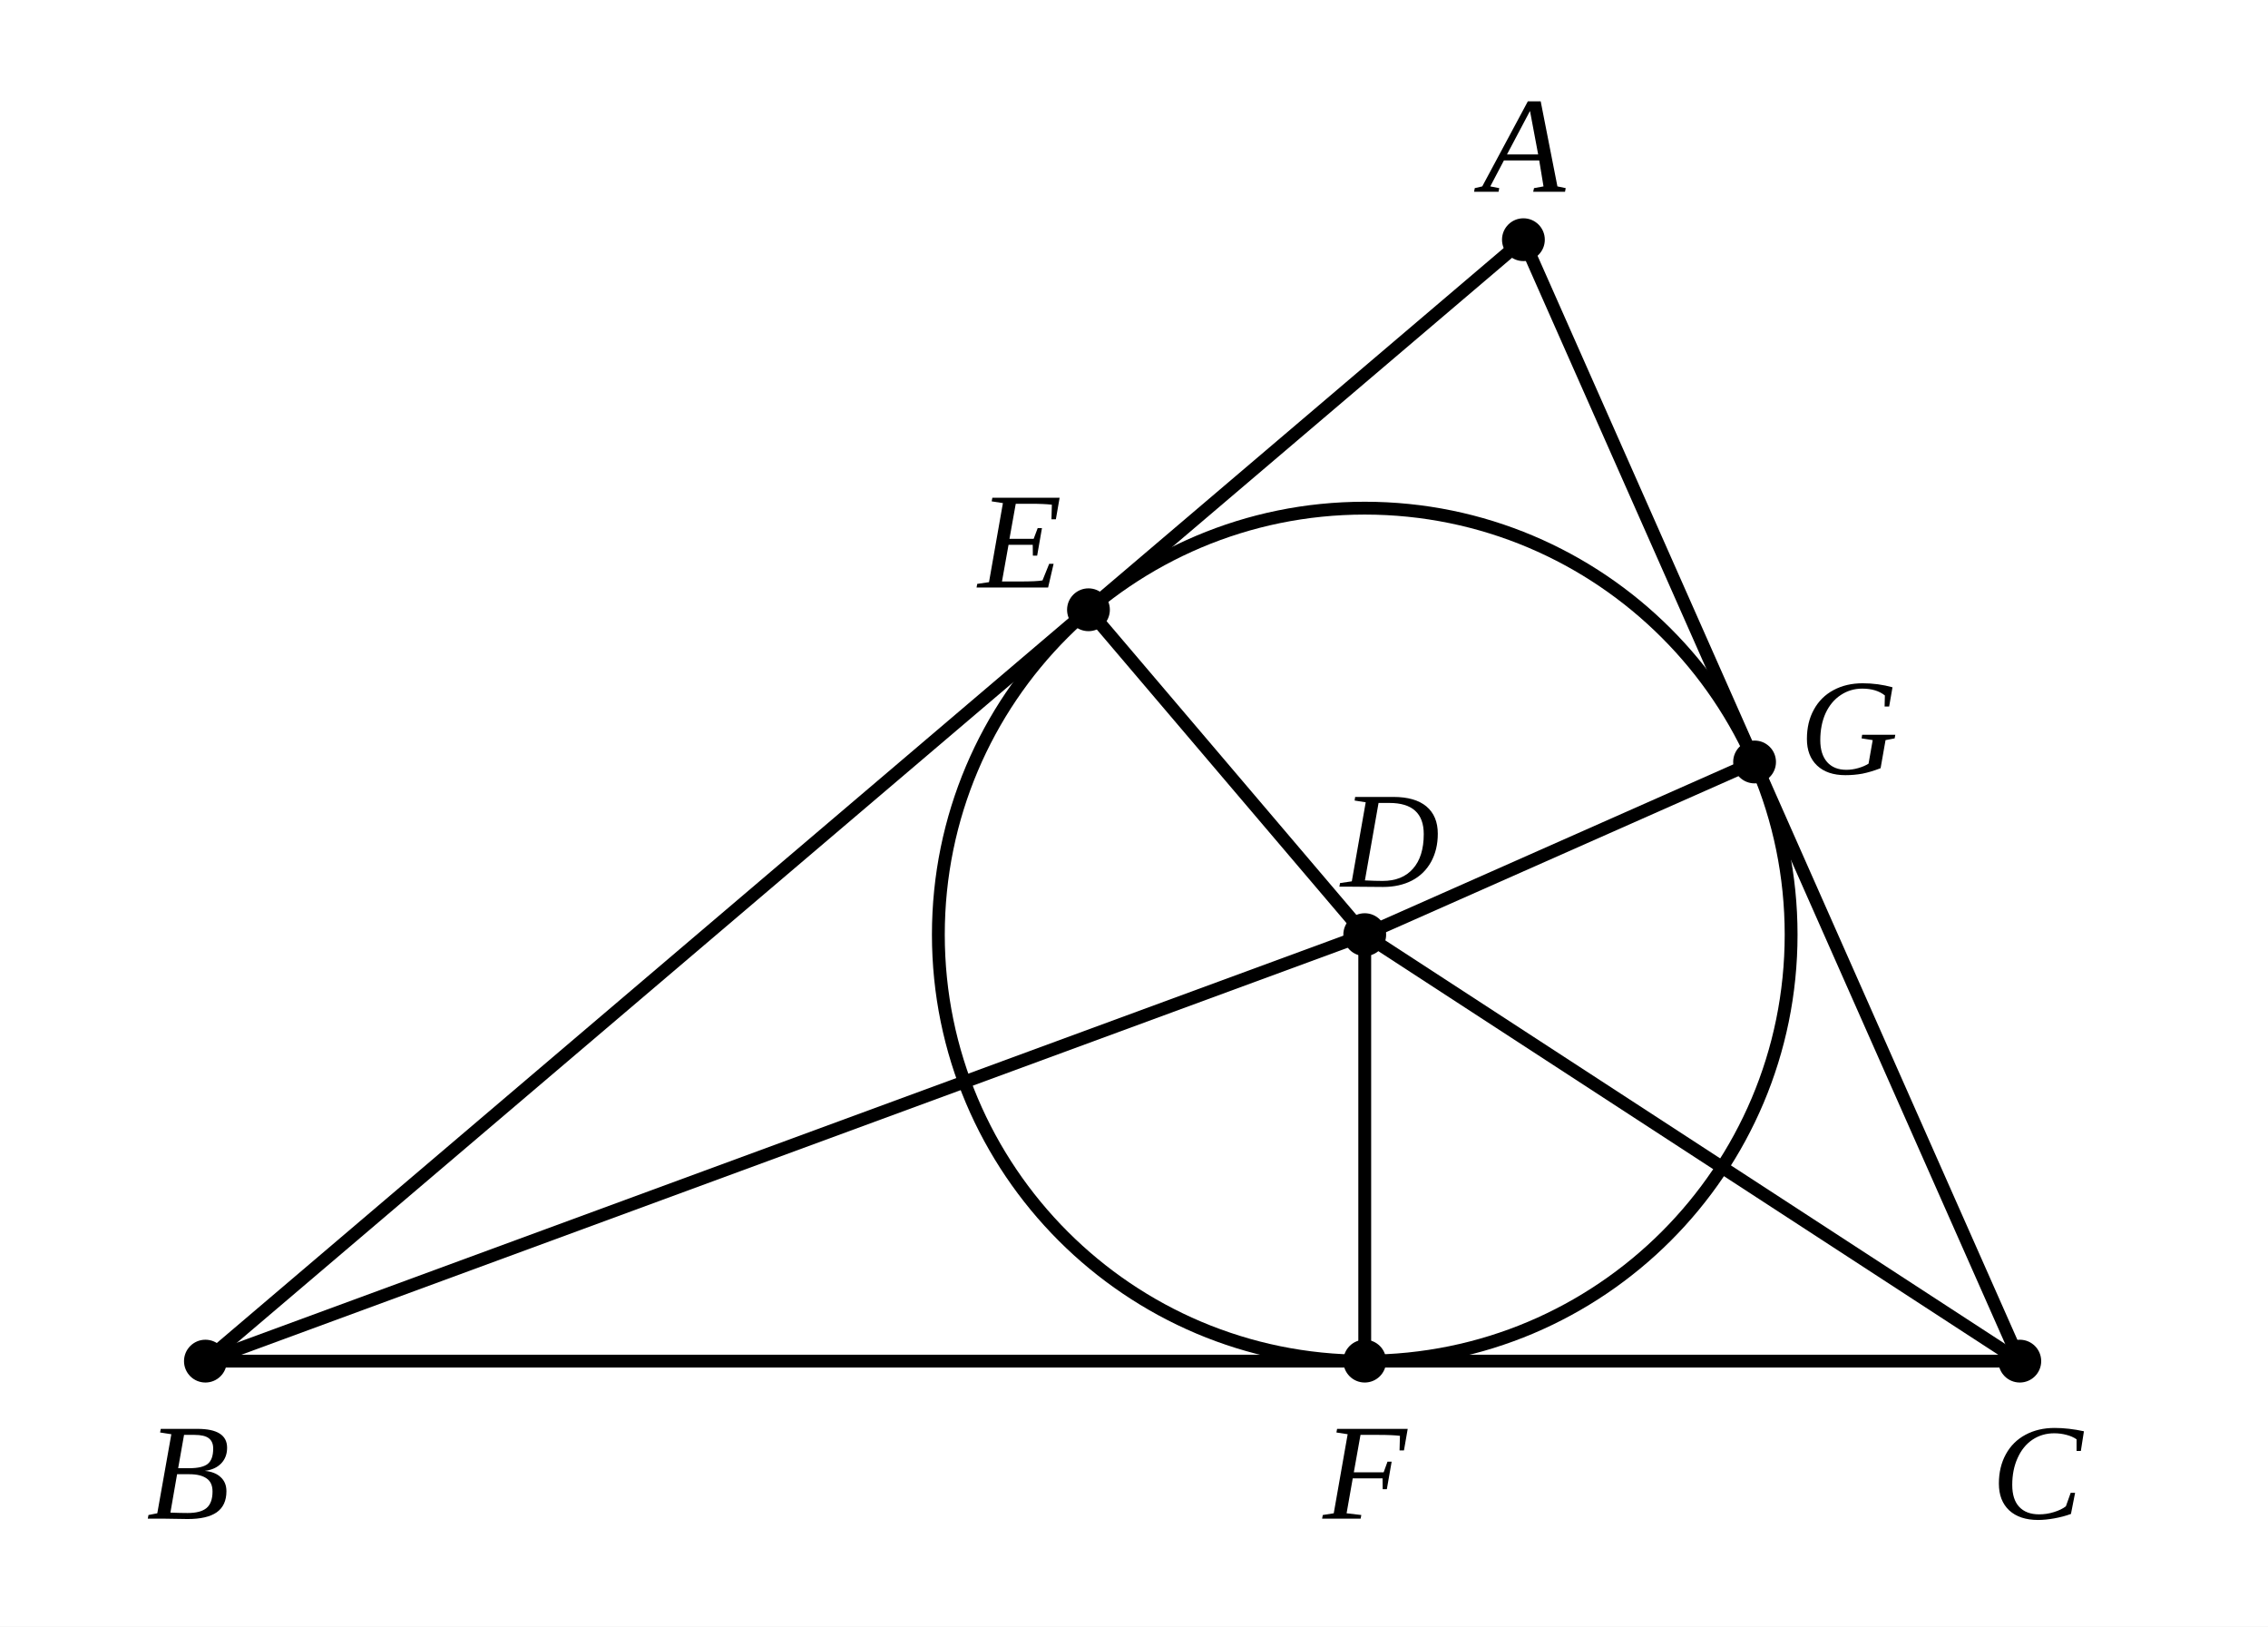
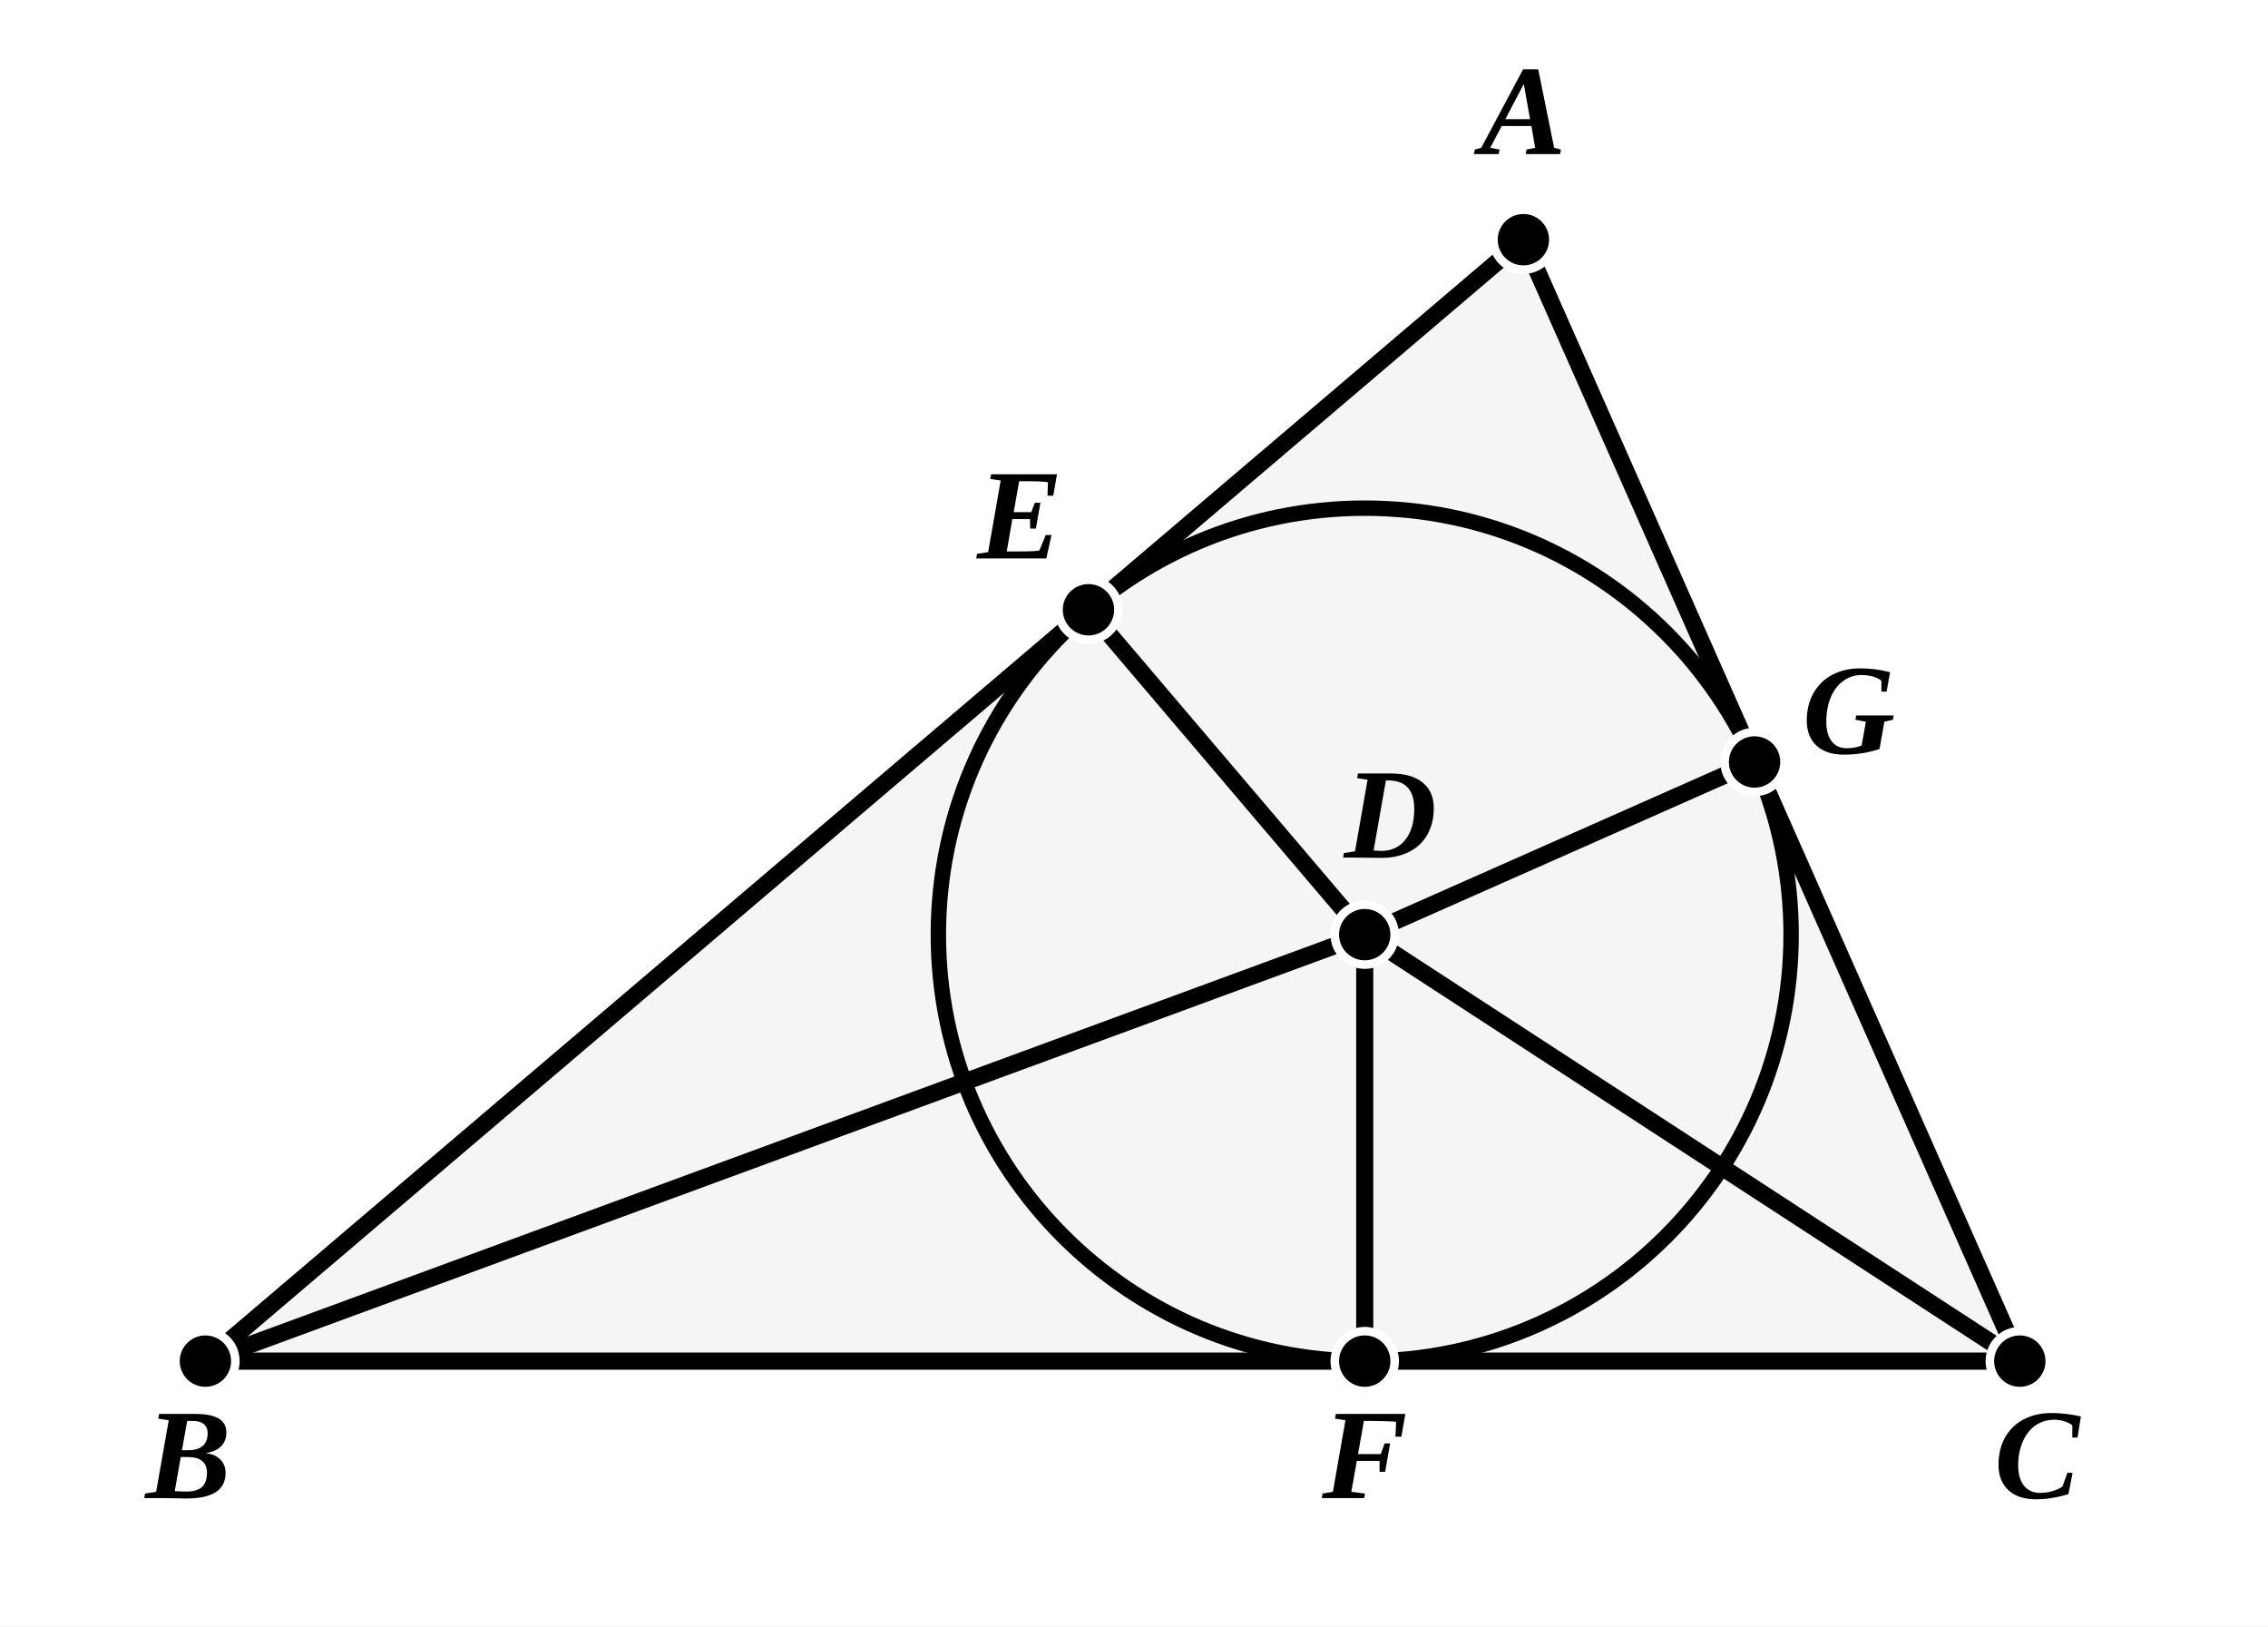
- <svg xmlns="http://www.w3.org/2000/svg" viewBox="0 0 265 190" width="100%" height="100%" class="euclid-diagram">
+ <svg xmlns="http://www.w3.org/2000/svg" viewBox="0 0 265 190" width="265" height="190" class="euclid-graphic" data-graphic-id="0091.g1" data-folio="0091" data-graphic="g1" data-proposition="IV.4">
  <style>
-     .euclid-diagram {
-       font-family: "Times New Roman", Times, serif;
-       font-size: 16px;
+     .euclid-graphic {
+       font-family: 'Times New Roman', 'Georgia', serif;
      font-style: italic;
+       background-color: #ffffff;
    }
-     .geometry {
+     .geom-line {
      stroke: #000000;
-       stroke-width: 1.5;
-       fill: none;
+       stroke-width: 2.0;
      stroke-linecap: round;
      stroke-linejoin: round;
+       transition: stroke 0.15s, stroke-width 0.15s;
    }
-     .construction {
+     .geom-circle {
      stroke: #000000;
-       stroke-width: 1.2;
-       stroke-dasharray: 4, 3;
+       stroke-width: 1.8;
      fill: none;
-       stroke-linecap: round;
+       transition: stroke 0.15s, stroke-width 0.15s;
    }
-     .point {
+     .geom-arc {
+       stroke: #000000;
+       stroke-width: 1.6;
+       fill: none;
+       transition: stroke 0.15s;
+     }
+     .geom-polygon {
      fill: #000000;
+       fill-opacity: 0.04;
      stroke: none;
+       transition: fill-opacity 0.15s;
    }
-     .label {
+     .wedge, .angle, .wedge.angle {
+       fill: #ef4444;
+       fill-opacity: 0.24;
+       stroke: #ef4444;
+       stroke-width: 2;
+       stroke-linejoin: round;
+       transition: opacity 0.12s ease, fill-opacity 0.12s ease;
+     }
+     .geom-point {
      fill: #000000;
-       text-anchor: middle;
-       dominant-baseline: central;
+       stroke: #ffffff;
+       stroke-width: 1;
+     }
+     .geom-label {
+       font-size: 15px;
+       font-weight: bold;
+       fill: #000000;
      user-select: none;
    }
-     .interactive:hover {
-       stroke: #0284c7;
-       stroke-width: 2.5;
+     .geom-overlay {
+       opacity: 0;
+       pointer-events: none;
+       transition: opacity 0.12s ease;
+     }
+     /* Interactive Highlight States */
+     [data-ref]:hover, .highlight, .geom-highlight-active {
+       opacity: 1 !important;
+       stroke: #ef4444 !important;
+       stroke-width: 3.5 !important;
      cursor: pointer;
    }
+     text[data-ref]:hover, text.highlight, text.geom-highlight-active {
+       fill: #ef4444 !important;
+       stroke: none !important;
+     }
+     .geom-polygon:hover, .geom-polygon.highlight, polygon.geom-highlight-active {
+       opacity: 1 !important;
+       fill-opacity: 0.24 !important;
+       fill: #ef4444 !important;
+       stroke: #ef4444 !important;
+       stroke-width: 2.5 !important;
+     }
+     .wedge.angle:hover, .wedge.angle.highlight, .wedge.angle.geom-highlight-active,
+     path.wedge.geom-highlight-active, path.angle.geom-highlight-active {
+       opacity: 1 !important;
+       fill-opacity: 0.28 !important;
+       fill: #ef4444 !important;
+       stroke: #ef4444 !important;
+       stroke-width: 2 !important;
+     }
+     .geom-point:hover, .geom-point.highlight, circle.geom-point.geom-highlight-active {
+       r: 5.5 !important;
+       fill: #ef4444 !important;
+       stroke: #ffffff !important;
+       stroke-width: 1.5 !important;
+     }
  </style>
-   <rect width="265" height="190" fill="#ffffff" />
-   <polygon points="178.00,28.00 24.00,159.00 236.00,159.00" class="geometry interactive" />
-   <circle cx="159.46" cy="109.18" r="49.82" class="geometry interactive" />
-   <line x1="24.00" y1="159.00" x2="159.46" y2="109.18" class="geometry interactive" />
-   <line x1="236.00" y1="159.00" x2="159.46" y2="109.18" class="geometry interactive" />
-   <line x1="159.46" y1="109.18" x2="127.18" y2="71.23" class="geometry interactive" />
-   <line x1="159.46" y1="109.18" x2="159.46" y2="159.00" class="geometry interactive" />
-   <line x1="159.46" y1="109.18" x2="205.01" y2="89.01" class="geometry interactive" />
-   <circle cx="178.00" cy="28.00" r="2.5" class="point" />
-   <circle cx="24.00" cy="159.00" r="2.5" class="point" />
-   <circle cx="236.00" cy="159.00" r="2.5" class="point" />
-   <circle cx="159.46" cy="109.18" r="2.5" class="point" />
-   <circle cx="127.18" cy="71.23" r="2.5" class="point" />
-   <circle cx="159.46" cy="159.00" r="2.5" class="point" />
-   <circle cx="205.01" cy="89.01" r="2.5" class="point" />
-   <text x="178.00" y="17.00" class="label">A</text>
-   <text x="22.00" y="172.00" class="label">B</text>
-   <text x="238.00" y="172.00" class="label">C</text>
-   <text x="162.46" y="98.18" class="label">D</text>
-   <text x="119.18" y="63.23" class="label">E</text>
-   <text x="159.46" y="172.00" class="label">F</text>
-   <text x="216.01" y="85.01" class="label">G</text>
+   <rect width="100%" height="100%" fill="#ffffff" />
+   <g id="elements">
+     <circle id="el-circle-EFG" data-ref="( D E )" data-aliases="( E F G ); ( F G E ); ( D F ); ( D G )" data-type="circle" cx="159.46" cy="109.18" r="49.82" class="geom-circle" />
+   </g>
+   <g id="graphics">
+     <polygon id="el-tri-ABC" data-ref="&lt; A B C &gt;" data-aliases="&lt; B A C &gt;; &lt; C B A &gt;" data-type="polygon" points="178.00,28.00 24.00,159.00 236.00,159.00" class="geom-polygon" />
+     <polygon id="el-tri-EBD" data-ref="&lt; E B D &gt;" data-aliases="&lt; B E D &gt;; &lt; D E B &gt;" data-type="polygon" points="127.18,71.23 24.00,159.00 159.46,109.18" class="geom-polygon geom-overlay" />
+     <polygon id="el-tri-FBD" data-ref="&lt; F B D &gt;" data-aliases="&lt; B F D &gt;; &lt; D F B &gt;" data-type="polygon" points="159.46,159.00 24.00,159.00 159.46,109.18" class="geom-polygon geom-overlay" />
+     <path id="el-ang-ABC" data-ref="&lt; A B C )" data-aliases="&lt; C B A )" data-type="wedge" d="M 24.00 159.00 L 42.28 143.45 A 24 24 0 0 1 48.00 159.00 Z" class="wedge angle geom-overlay" />
+     <path id="el-ang-ABD" data-ref="&lt; A B D )" data-aliases="&lt; D B A ); &lt; E B D ); &lt; D B E )" data-type="wedge" d="M 24.00 159.00 L 45.33 140.86 A 28 28 0 0 1 50.28 149.33 Z" class="wedge angle geom-overlay" />
+     <path id="el-ang-CBD" data-ref="&lt; C B D )" data-aliases="&lt; D B C ); &lt; F B D ); &lt; D B F )" data-type="wedge" d="M 24.00 159.00 L 50.28 149.33 A 28 28 0 0 1 52.00 159.00 Z" class="wedge angle geom-overlay" />
+     <path id="el-ang-ACB" data-ref="&lt; A C B )" data-aliases="&lt; B C A )" data-type="wedge" d="M 236.00 159.00 L 216.00 159.00 A 20 20 0 0 1 227.90 140.71 Z" class="wedge angle geom-overlay" />
+     <path id="el-ang-DCB" data-ref="&lt; D C B )" data-aliases="&lt; B C D ); &lt; D C F ); &lt; F C D )" data-type="wedge" d="M 236.00 159.00 L 212.00 159.00 A 24 24 0 0 1 215.89 145.91 Z" class="wedge angle geom-overlay" />
+     <path id="el-ang-BAC" data-ref="&lt; B A C )" data-aliases="&lt; C A B )" data-type="wedge" d="M 178.00 28.00 L 185.29 44.46 A 18 18 0 0 1 164.29 39.66 Z" class="wedge angle geom-overlay" />
+     <path id="el-ang-BED" data-ref="&lt; B E D )" data-aliases="&lt; D E B )" data-type="wedge" d="M 127.18 71.23 L 136.25 81.89 A 14 14 0 0 1 116.52 80.30 Z" class="wedge angle geom-overlay" />
+     <path id="el-ang-BFD" data-ref="&lt; B F D )" data-aliases="&lt; D F B )" data-type="wedge" d="M 159.46 159.00 L 145.46 159.00 A 14 14 0 0 1 159.46 145.00 Z" class="wedge angle geom-overlay" />
+     <line id="el-seg-AB" data-ref="/ A B /" data-aliases="/ B A /" data-type="segment" x1="178.00" y1="28.00" x2="24.00" y2="159.00" class="geom-line" />
+     <line id="el-seg-BC" data-ref="/ B C /" data-aliases="/ C B /" data-type="segment" x1="24.00" y1="159.00" x2="236.00" y2="159.00" class="geom-line" />
+     <line id="el-seg-CA" data-ref="/ C A /" data-aliases="/ A C /" data-type="segment" x1="236.00" y1="159.00" x2="178.00" y2="28.00" class="geom-line" />
+     <line id="el-seg-BD" data-ref="/ B D /" data-aliases="/ D B /" data-type="segment" x1="24.00" y1="159.00" x2="159.46" y2="109.18" class="geom-line" />
+     <line id="el-seg-CD" data-ref="/ C D /" data-aliases="/ D C /" data-type="segment" x1="236.00" y1="159.00" x2="159.46" y2="109.18" class="geom-line" />
+     <line id="el-seg-DE" data-ref="/ D E /" data-aliases="/ E D /" data-type="segment" x1="159.46" y1="109.18" x2="127.18" y2="71.23" class="geom-line" />
+     <line id="el-seg-DF" data-ref="/ D F /" data-aliases="/ F D /" data-type="segment" x1="159.46" y1="109.18" x2="159.46" y2="159.00" class="geom-line" />
+     <line id="el-seg-DG" data-ref="/ D G /" data-aliases="/ G D /" data-type="segment" x1="159.46" y1="109.18" x2="205.01" y2="89.01" class="geom-line" />
+     <line id="el-seg-AE" data-ref="/ A E /" data-aliases="/ E A /" data-type="segment" x1="178.00" y1="28.00" x2="127.18" y2="71.23" class="geom-line geom-overlay" />
+     <line id="el-seg-EB" data-ref="/ E B /" data-aliases="/ B E /" data-type="segment" x1="127.18" y1="71.23" x2="24.00" y2="159.00" class="geom-line geom-overlay" />
+     <line id="el-seg-BF" data-ref="/ B F /" data-aliases="/ F B /" data-type="segment" x1="24.00" y1="159.00" x2="159.46" y2="159.00" class="geom-line geom-overlay" />
+     <line id="el-seg-FC" data-ref="/ F C /" data-aliases="/ C F /" data-type="segment" x1="159.46" y1="159.00" x2="236.00" y2="159.00" class="geom-line geom-overlay" />
+     <line id="el-seg-CG" data-ref="/ C G /" data-aliases="/ G C /" data-type="segment" x1="236.00" y1="159.00" x2="205.01" y2="89.01" class="geom-line geom-overlay" />
+     <line id="el-seg-GA" data-ref="/ G A /" data-aliases="/ A G /" data-type="segment" x1="205.01" y1="89.01" x2="178.00" y2="28.00" class="geom-line geom-overlay" />
+     <polyline id="el-sec-AEB" data-ref="/ A E B /" data-aliases="/ B E A /; } A E B {; } B E A {" data-type="section" points="178.00,28.00 127.18,71.23 24.00,159.00" fill="none" class="geom-line geom-overlay" />
+     <polyline id="el-sec-BFC" data-ref="/ B F C /" data-aliases="/ C F B /; } B F C {; } C F B {" data-type="section" points="24.00,159.00 159.46,159.00 236.00,159.00" fill="none" class="geom-line geom-overlay" />
+     <polyline id="el-sec-CGA" data-ref="/ C G A /" data-aliases="/ A G C /; } C G A {; } A G C {" data-type="section" points="236.00,159.00 205.01,89.01 178.00,28.00" fill="none" class="geom-line geom-overlay" />
+   </g>
+   <g id="highlights" style="pointer-events: none;">
+     <circle id="hl-circle-EFG" data-ref="( D E )" data-aliases="( E F G ); ( F G E ); ( D F ); ( D G )" cx="159.46" cy="109.18" r="49.82" class="geom-circle geom-overlay" />
+     <polygon id="hl-tri-ABC" data-ref="&lt; A B C &gt;" data-aliases="&lt; B A C &gt;; &lt; C B A &gt;" points="178.00,28.00 24.00,159.00 236.00,159.00" class="geom-polygon geom-overlay" />
+     <polygon id="hl-tri-EBD" data-ref="&lt; E B D &gt;" data-aliases="&lt; B E D &gt;; &lt; D E B &gt;" points="127.18,71.23 24.00,159.00 159.46,109.18" class="geom-polygon geom-overlay" />
+     <polygon id="hl-tri-FBD" data-ref="&lt; F B D &gt;" data-aliases="&lt; B F D &gt;; &lt; D F B &gt;" points="159.46,159.00 24.00,159.00 159.46,109.18" class="geom-polygon geom-overlay" />
+     <path id="hl-ang-ABC" data-ref="&lt; A B C )" data-aliases="&lt; C B A )" d="M 24.00 159.00 L 42.28 143.45 A 24 24 0 0 1 48.00 159.00 Z" class="wedge angle geom-overlay" />
+     <path id="hl-ang-ABD" data-ref="&lt; A B D )" data-aliases="&lt; D B A ); &lt; E B D ); &lt; D B E )" d="M 24.00 159.00 L 45.33 140.86 A 28 28 0 0 1 50.28 149.33 Z" class="wedge angle geom-overlay" />
+     <path id="hl-ang-CBD" data-ref="&lt; C B D )" data-aliases="&lt; D B C ); &lt; F B D ); &lt; D B F )" d="M 24.00 159.00 L 50.28 149.33 A 28 28 0 0 1 52.00 159.00 Z" class="wedge angle geom-overlay" />
+     <path id="hl-ang-ACB" data-ref="&lt; A C B )" data-aliases="&lt; B C A )" d="M 236.00 159.00 L 216.00 159.00 A 20 20 0 0 1 227.90 140.71 Z" class="wedge angle geom-overlay" />
+     <path id="hl-ang-DCB" data-ref="&lt; D C B )" data-aliases="&lt; B C D ); &lt; D C F ); &lt; F C D )" d="M 236.00 159.00 L 212.00 159.00 A 24 24 0 0 1 215.89 145.91 Z" class="wedge angle geom-overlay" />
+     <path id="hl-ang-BAC" data-ref="&lt; B A C )" data-aliases="&lt; C A B )" d="M 178.00 28.00 L 185.29 44.46 A 18 18 0 0 1 164.29 39.66 Z" class="wedge angle geom-overlay" />
+     <path id="hl-ang-BED" data-ref="&lt; B E D )" data-aliases="&lt; D E B )" d="M 127.18 71.23 L 136.25 81.89 A 14 14 0 0 1 116.52 80.30 Z" class="wedge angle geom-overlay" />
+     <path id="hl-ang-BFD" data-ref="&lt; B F D )" data-aliases="&lt; D F B )" d="M 159.46 159.00 L 145.46 159.00 A 14 14 0 0 1 159.46 145.00 Z" class="wedge angle geom-overlay" />
+     <line id="hl-seg-AB" data-ref="/ A B /" data-aliases="/ B A /" x1="178.00" y1="28.00" x2="24.00" y2="159.00" class="geom-line geom-overlay" />
+     <line id="hl-seg-BC" data-ref="/ B C /" data-aliases="/ C B /" x1="24.00" y1="159.00" x2="236.00" y2="159.00" class="geom-line geom-overlay" />
+     <line id="hl-seg-CA" data-ref="/ C A /" data-aliases="/ A C /" x1="236.00" y1="159.00" x2="178.00" y2="28.00" class="geom-line geom-overlay" />
+     <line id="hl-seg-BD" data-ref="/ B D /" data-aliases="/ D B /" x1="24.00" y1="159.00" x2="159.46" y2="109.18" class="geom-line geom-overlay" />
+     <line id="hl-seg-CD" data-ref="/ C D /" data-aliases="/ D C /" x1="236.00" y1="159.00" x2="159.46" y2="109.18" class="geom-line geom-overlay" />
+     <line id="hl-seg-DE" data-ref="/ D E /" data-aliases="/ E D /" x1="159.46" y1="109.18" x2="127.18" y2="71.23" class="geom-line geom-overlay" />
+     <line id="hl-seg-DF" data-ref="/ D F /" data-aliases="/ F D /" x1="159.46" y1="109.18" x2="159.46" y2="159.00" class="geom-line geom-overlay" />
+     <line id="hl-seg-DG" data-ref="/ D G /" data-aliases="/ G D /" x1="159.46" y1="109.18" x2="205.01" y2="89.01" class="geom-line geom-overlay" />
+     <line id="hl-seg-AE" data-ref="/ A E /" data-aliases="/ E A /" x1="178.00" y1="28.00" x2="127.18" y2="71.23" class="geom-line geom-overlay" />
+     <line id="hl-seg-EB" data-ref="/ E B /" data-aliases="/ B E /" x1="127.18" y1="71.23" x2="24.00" y2="159.00" class="geom-line geom-overlay" />
+     <line id="hl-seg-BF" data-ref="/ B F /" data-aliases="/ F B /" x1="24.00" y1="159.00" x2="159.46" y2="159.00" class="geom-line geom-overlay" />
+     <line id="hl-seg-FC" data-ref="/ F C /" data-aliases="/ C F /" x1="159.46" y1="159.00" x2="236.00" y2="159.00" class="geom-line geom-overlay" />
+     <line id="hl-seg-CG" data-ref="/ C G /" data-aliases="/ G C /" x1="236.00" y1="159.00" x2="205.01" y2="89.01" class="geom-line geom-overlay" />
+     <line id="hl-seg-GA" data-ref="/ G A /" data-aliases="/ A G /" x1="205.01" y1="89.01" x2="178.00" y2="28.00" class="geom-line geom-overlay" />
+     <polyline id="hl-sec-AEB" data-ref="/ A E B /" data-aliases="/ B E A /; } A E B {; } B E A {" points="178.00,28.00 127.18,71.23 24.00,159.00" fill="none" class="geom-line geom-overlay" />
+     <polyline id="hl-sec-BFC" data-ref="/ B F C /" data-aliases="/ C F B /; } B F C {; } C F B {" points="24.00,159.00 159.46,159.00 236.00,159.00" fill="none" class="geom-line geom-overlay" />
+     <polyline id="hl-sec-CGA" data-ref="/ C G A /" data-aliases="/ A G C /; } C G A {; } A G C {" points="236.00,159.00 205.01,89.01 178.00,28.00" fill="none" class="geom-line geom-overlay" />
+   </g>
+   <g id="points">
+     <circle id="el-pt-A" data-ref="A" data-type="point" cx="178.00" cy="28.00" r="3.5" class="geom-point" />
+     <circle id="el-pt-B" data-ref="B" data-type="point" cx="24.00" cy="159.00" r="3.5" class="geom-point" />
+     <circle id="el-pt-C" data-ref="C" data-type="point" cx="236.00" cy="159.00" r="3.5" class="geom-point" />
+     <circle id="el-pt-D" data-ref="D" data-type="point" cx="159.46" cy="109.18" r="3.5" class="geom-point" />
+     <circle id="el-pt-E" data-ref="E" data-type="point" cx="127.18" cy="71.23" r="3.5" class="geom-point" />
+     <circle id="el-pt-F" data-ref="F" data-type="point" cx="159.46" cy="159.00" r="3.5" class="geom-point" />
+     <circle id="el-pt-G" data-ref="G" data-type="point" cx="205.01" cy="89.01" r="3.5" class="geom-point" />
+   </g>
+   <g id="labels">
+     <text id="lbl-A" data-ref="A" x="178.00" y="18.00" text-anchor="middle" class="geom-label">A</text>
+     <text id="lbl-B" data-ref="B" x="22.00" y="175.00" text-anchor="middle" class="geom-label">B</text>
+     <text id="lbl-C" data-ref="C" x="238.00" y="175.00" text-anchor="middle" class="geom-label">C</text>
+     <text id="lbl-D" data-ref="D" x="162.46" y="100.18" text-anchor="middle" class="geom-label">D</text>
+     <text id="lbl-E" data-ref="E" x="119.18" y="65.23" text-anchor="middle" class="geom-label">E</text>
+     <text id="lbl-F" data-ref="F" x="159.46" y="175.00" text-anchor="middle" class="geom-label">F</text>
+     <text id="lbl-G" data-ref="G" x="216.01" y="88.01" text-anchor="middle" class="geom-label">G</text>
+   </g>
</svg>
